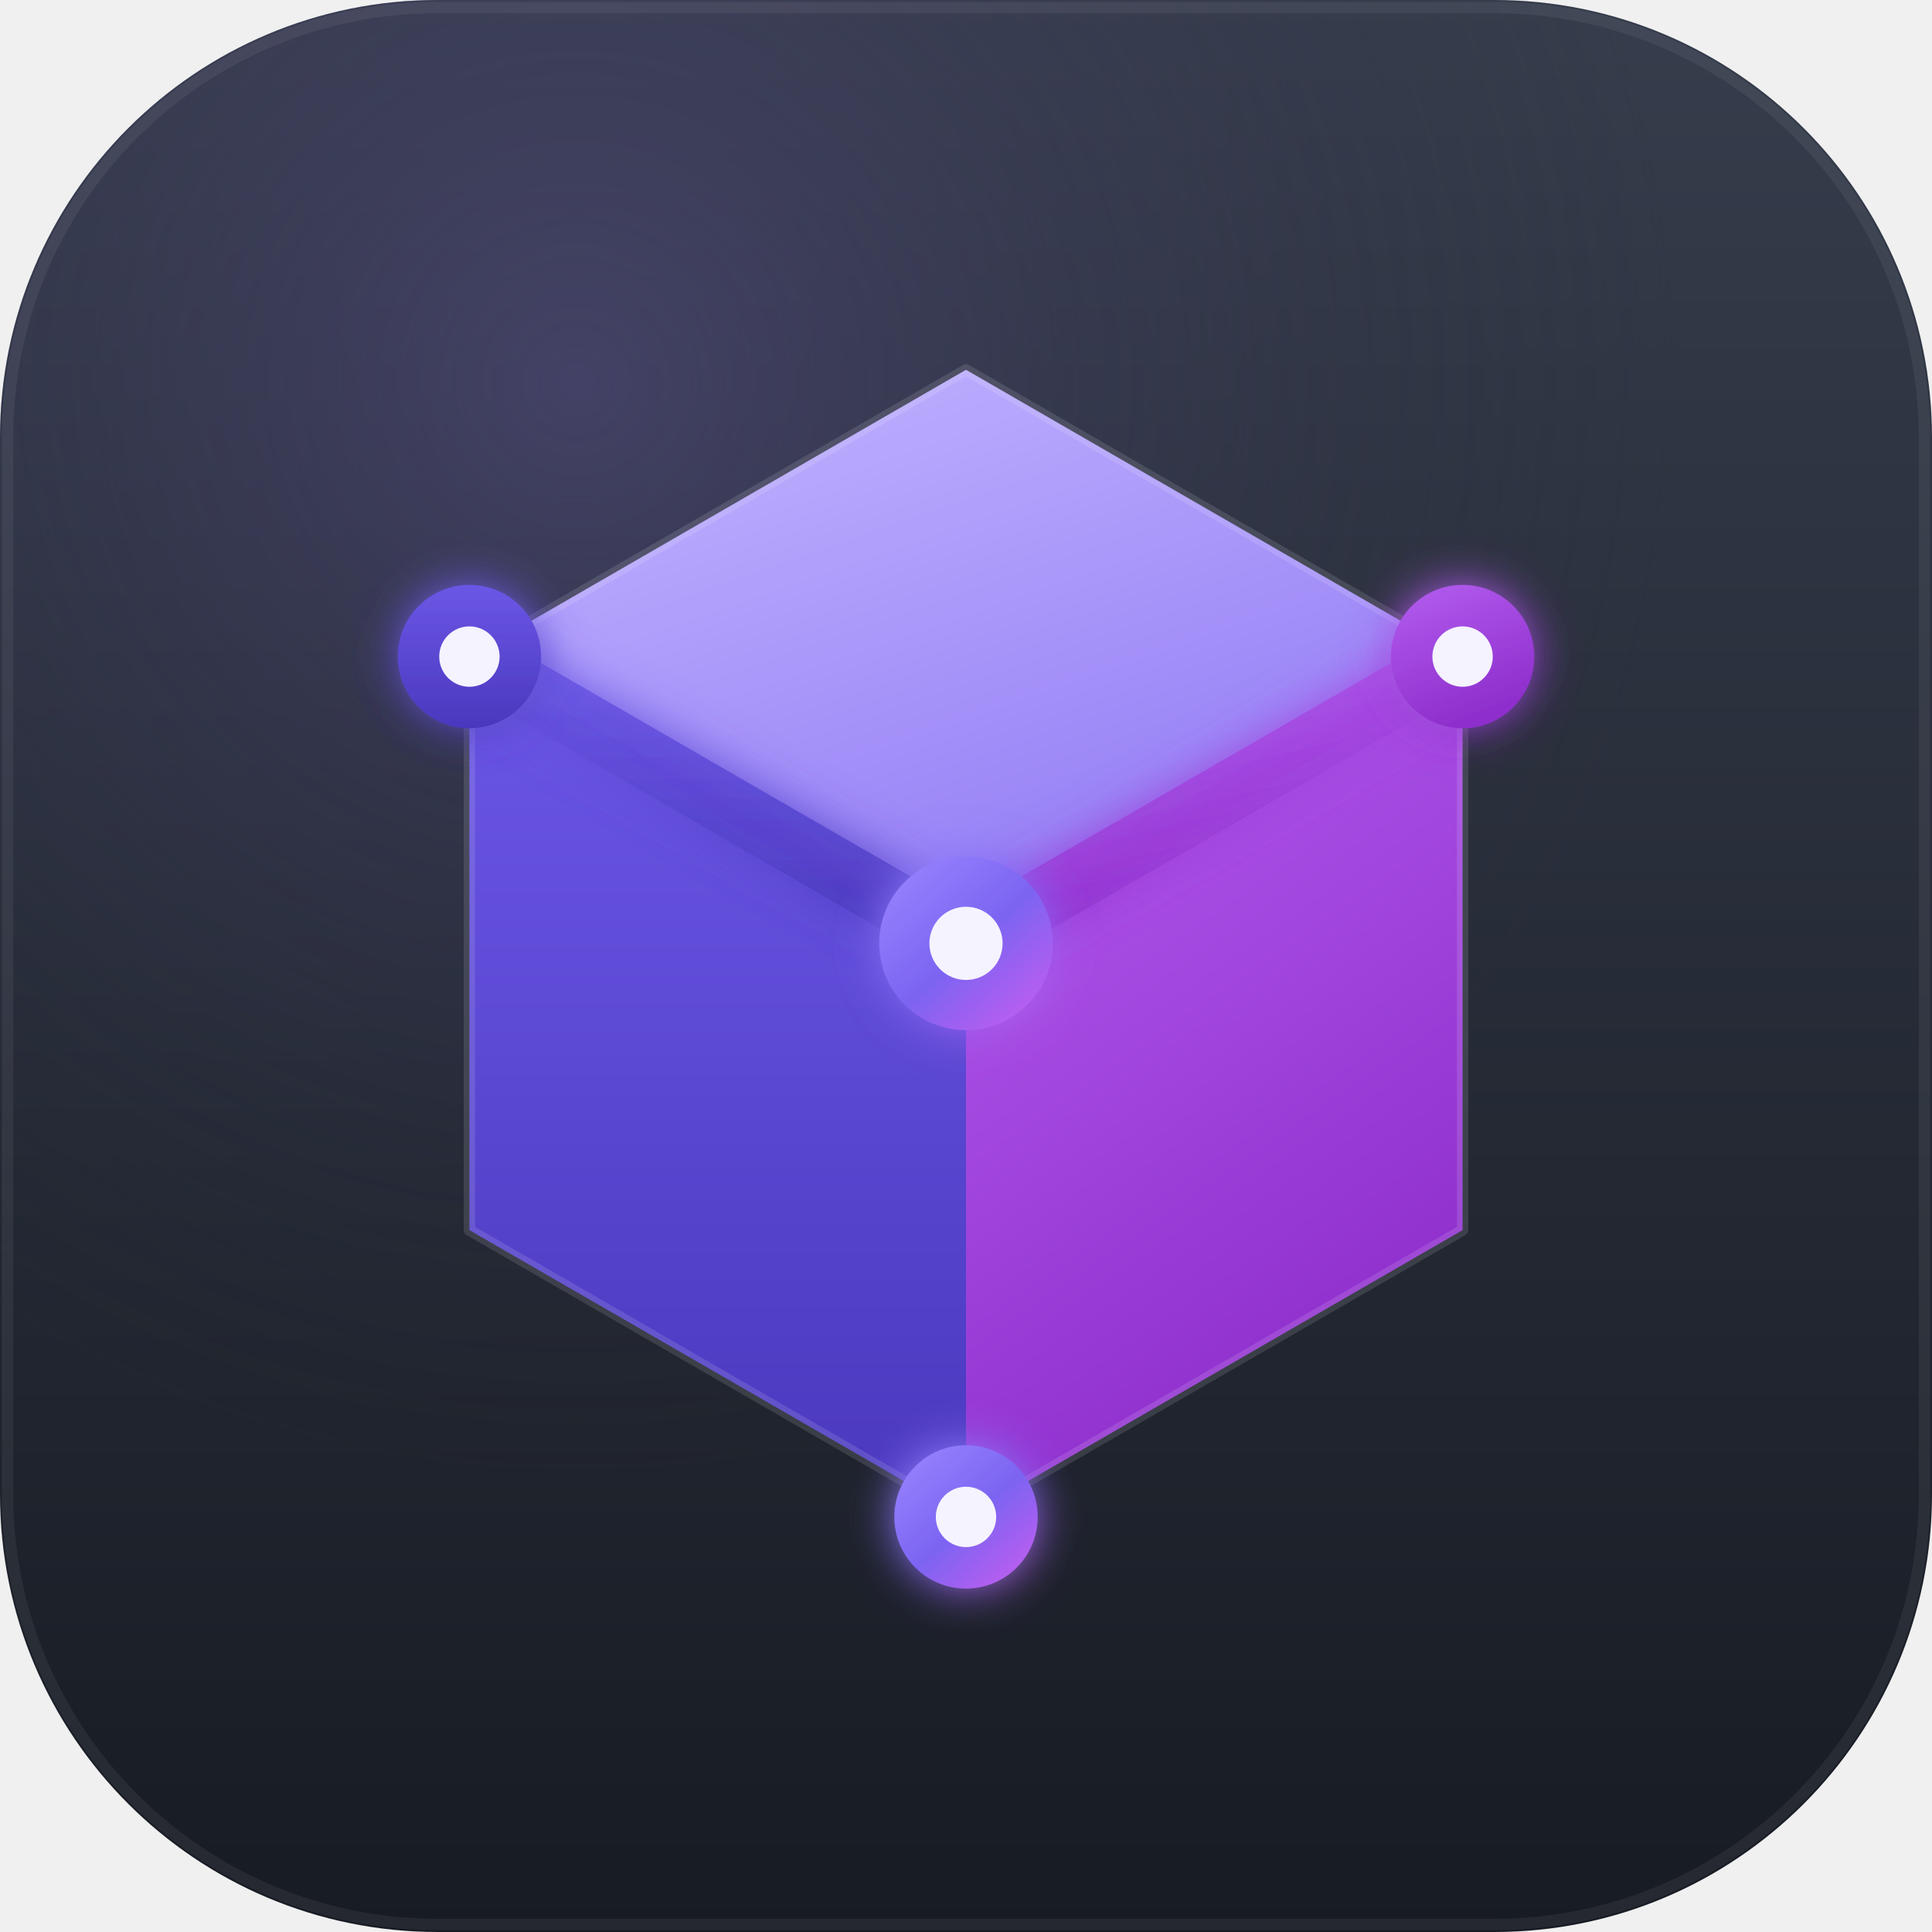
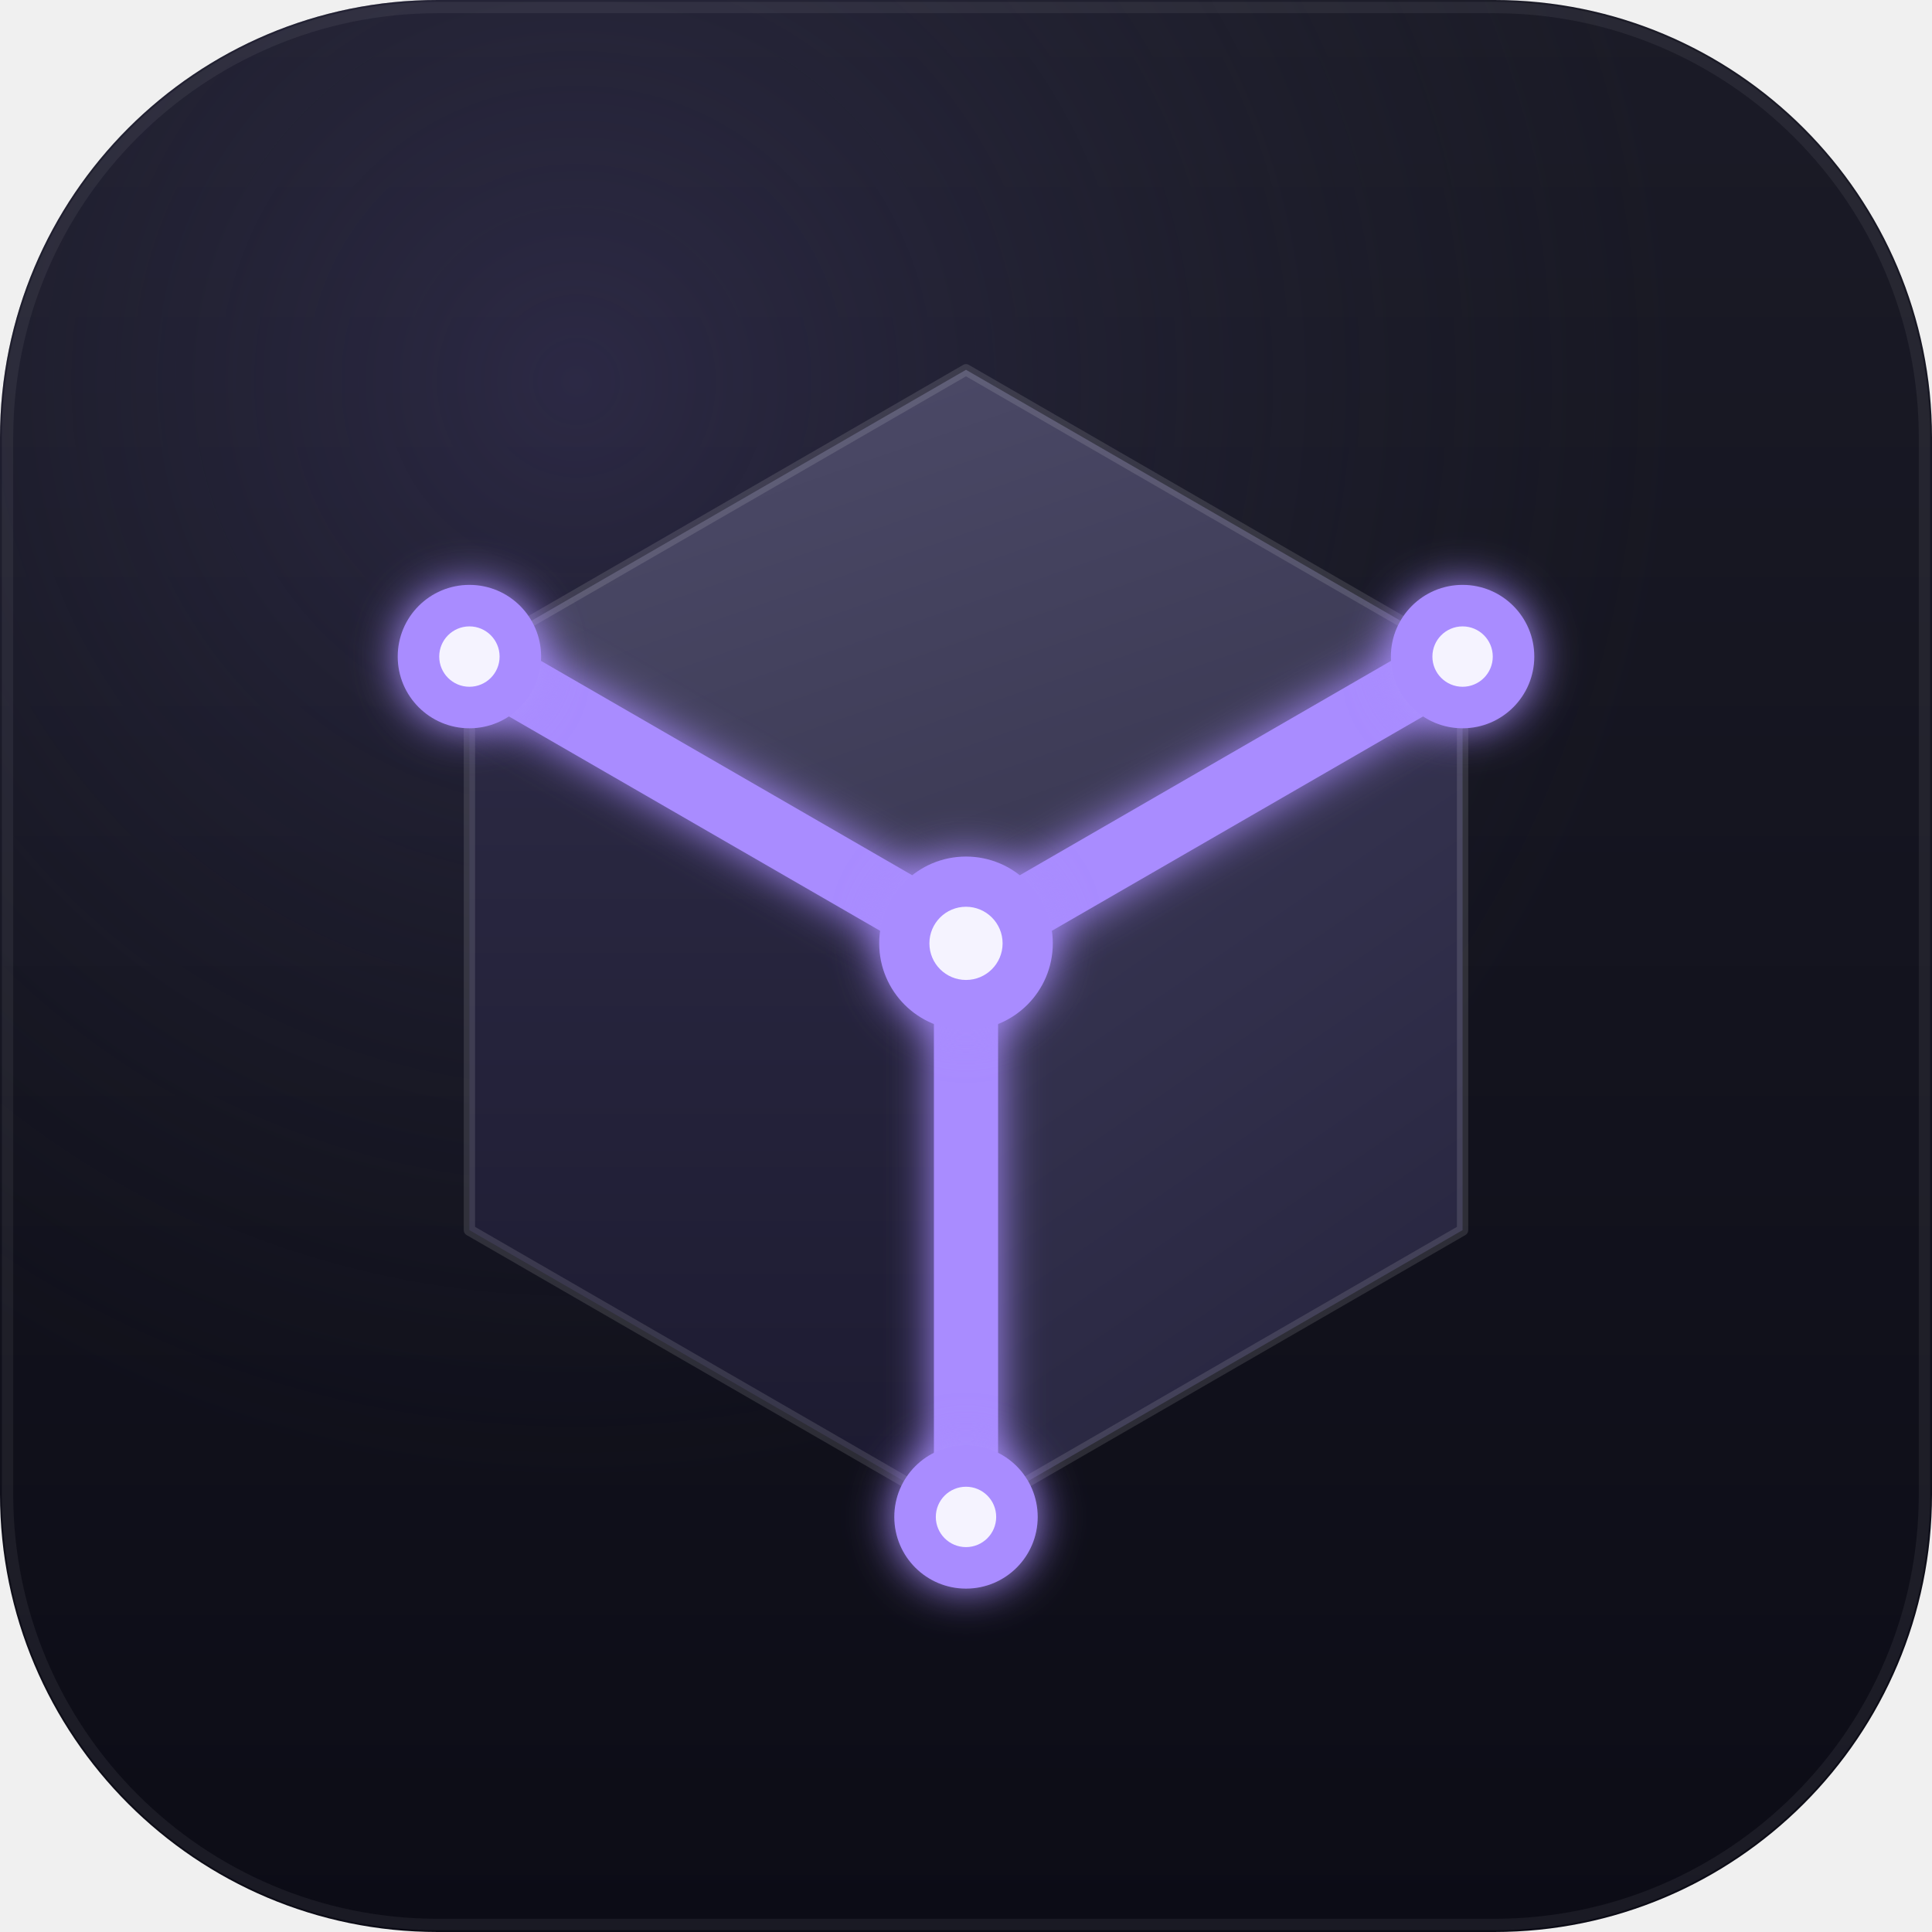
<svg xmlns="http://www.w3.org/2000/svg" width="512" height="512" viewBox="0 0 512 512">
  <defs>
    <linearGradient id="brand" x1="0.05" y1="0" x2="0.95" y2="1">
      <stop offset="0%" stop-color="#9A86FF" />
      <stop offset="52%" stop-color="#7C64F2" />
      <stop offset="100%" stop-color="#C95CEF" />
    </linearGradient>
    <linearGradient id="laneA" x1="0" y1="0" x2="0" y2="1">
      <stop offset="0%" stop-color="#A493FF" />
      <stop offset="100%" stop-color="#6F5AF0" />
    </linearGradient>
    <linearGradient id="laneB" x1="0" y1="0" x2="0" y2="1">
      <stop offset="0%" stop-color="#8E76F4" />
      <stop offset="100%" stop-color="#C95CEF" />
    </linearGradient>
    <linearGradient id="fTop" x1="0.1" y1="0" x2="0.7" y2="1">
-       <stop offset="0%" stop-color="#C3B5FF" />
-       <stop offset="100%" stop-color="#9079F4" />
+       <stop offset="0%" stop-color="#4E4C6A" />
+       <stop offset="100%" stop-color="#383650" />
    </linearGradient>
    <linearGradient id="fLeft" x1="0" y1="0" x2="0" y2="1">
-       <stop offset="0%" stop-color="#6B57E6" />
-       <stop offset="100%" stop-color="#4A38BE" />
+       <stop offset="0%" stop-color="#2C2A44" />
+       <stop offset="100%" stop-color="#1C1A30" />
    </linearGradient>
    <linearGradient id="fRight" x1="0" y1="0" x2="0.4" y2="1">
-       <stop offset="0%" stop-color="#B45EF0" />
-       <stop offset="100%" stop-color="#8E2ECC" />
+       <stop offset="0%" stop-color="#3C3A58" />
+       <stop offset="100%" stop-color="#282640" />
    </linearGradient>
    <linearGradient id="bg" x1="0" y1="0" x2="0" y2="1">
-       <stop offset="0%" stop-color="#363D4C" />
-       <stop offset="100%" stop-color="#171B23" />
+       <stop offset="0%" stop-color="#1B1B27" />
+       <stop offset="100%" stop-color="#0C0C16" />
    </linearGradient>
    <radialGradient id="bgglow" cx="0.30" cy="0.20" r="0.95">
-       <stop offset="0%" stop-color="#534B82" stop-opacity="0.55" />
+       <stop offset="0%" stop-color="#403A66" stop-opacity="0.5" />
      <stop offset="60%" stop-color="#2A2D3A" stop-opacity="0" />
    </radialGradient>
    <filter id="glow" x="-60%" y="-60%" width="220%" height="220%">
      <feGaussianBlur stdDeviation="6" result="b" />
      <feMerge>
        <feMergeNode in="b" />
        <feMergeNode in="SourceGraphic" />
      </feMerge>
    </filter>
  </defs>
  <rect width="512" height="512" rx="116" fill="url(#bg)" />
  <rect width="512" height="512" rx="116" fill="url(#bgglow)" />
  <rect x="2" y="2" width="508" height="508" rx="114" fill="none" stroke="#fff" stroke-opacity="0.06" stroke-width="3" />
  <path d="M256.0,98.0 L387.6,174.0 L256.0,250.0 L124.4,174.0 Z" fill="url(#fTop)" />
  <path d="M387.6,174.0 L387.6,326.0 L256.0,402.0 L256.0,250.0 Z" fill="url(#fRight)" />
  <path d="M256.0,250.0 L256.0,402.0 L124.4,326.0 L124.4,174.0 Z" fill="url(#fLeft)" />
  <path d="M256.0,98.0 L387.6,174.0 L387.6,326.0 L256.0,402.0 L124.4,326.0 L124.4,174.0 Z" fill="none" stroke="#FFFFFF" stroke-opacity="0.12" stroke-width="3" stroke-linejoin="round" />
-   <g filter="url(#glow)" fill="none" stroke-width="16" stroke-linecap="round" stroke-opacity="0.9">
-     <path d="M256.0,250.0 L124.4,174.0" stroke="url(#fLeft)" />
-     <path d="M256.0,250.0 L387.6,174.0" stroke="url(#fRight)" />
-     <path d="M256.0,250.0 L256.0,402.0" stroke="url(#brand)" />
+   <g filter="url(#glow)" fill="none" stroke-width="17" stroke-linecap="round">
+     <path d="M256.0,250.0 L124.4,174.0" stroke="#A98CFF" />
+     <path d="M256.0,250.0 L387.6,174.0" stroke="#A98CFF" />
+     <path d="M256.0,250.0 L256.0,402.0" stroke="#A98CFF" />
  </g>
  <g filter="url(#glow)">
-     <circle cx="124.4" cy="174.0" r="19" fill="url(#fLeft)" />
+     <circle cx="124.4" cy="174.0" r="19" fill="#A98CFF" />
    <circle cx="124.4" cy="174.0" r="8.0" fill="#F5F3FF" />
  </g>
  <g filter="url(#glow)">
-     <circle cx="387.6" cy="174.0" r="19" fill="url(#fRight)" />
+     <circle cx="387.6" cy="174.0" r="19" fill="#A98CFF" />
    <circle cx="387.6" cy="174.0" r="8.0" fill="#F5F3FF" />
  </g>
  <g filter="url(#glow)">
-     <circle cx="256.0" cy="402.0" r="19" fill="url(#brand)" />
+     <circle cx="256.0" cy="402.0" r="19" fill="#A98CFF" />
    <circle cx="256.0" cy="402.0" r="8.0" fill="#F5F3FF" />
  </g>
  <g filter="url(#glow)">
-     <circle cx="256.0" cy="250.0" r="23" fill="url(#brand)" />
+     <circle cx="256.0" cy="250.0" r="23" fill="#A98CFF" />
    <circle cx="256.0" cy="250.0" r="9.7" fill="#F5F3FF" />
  </g>
</svg>
